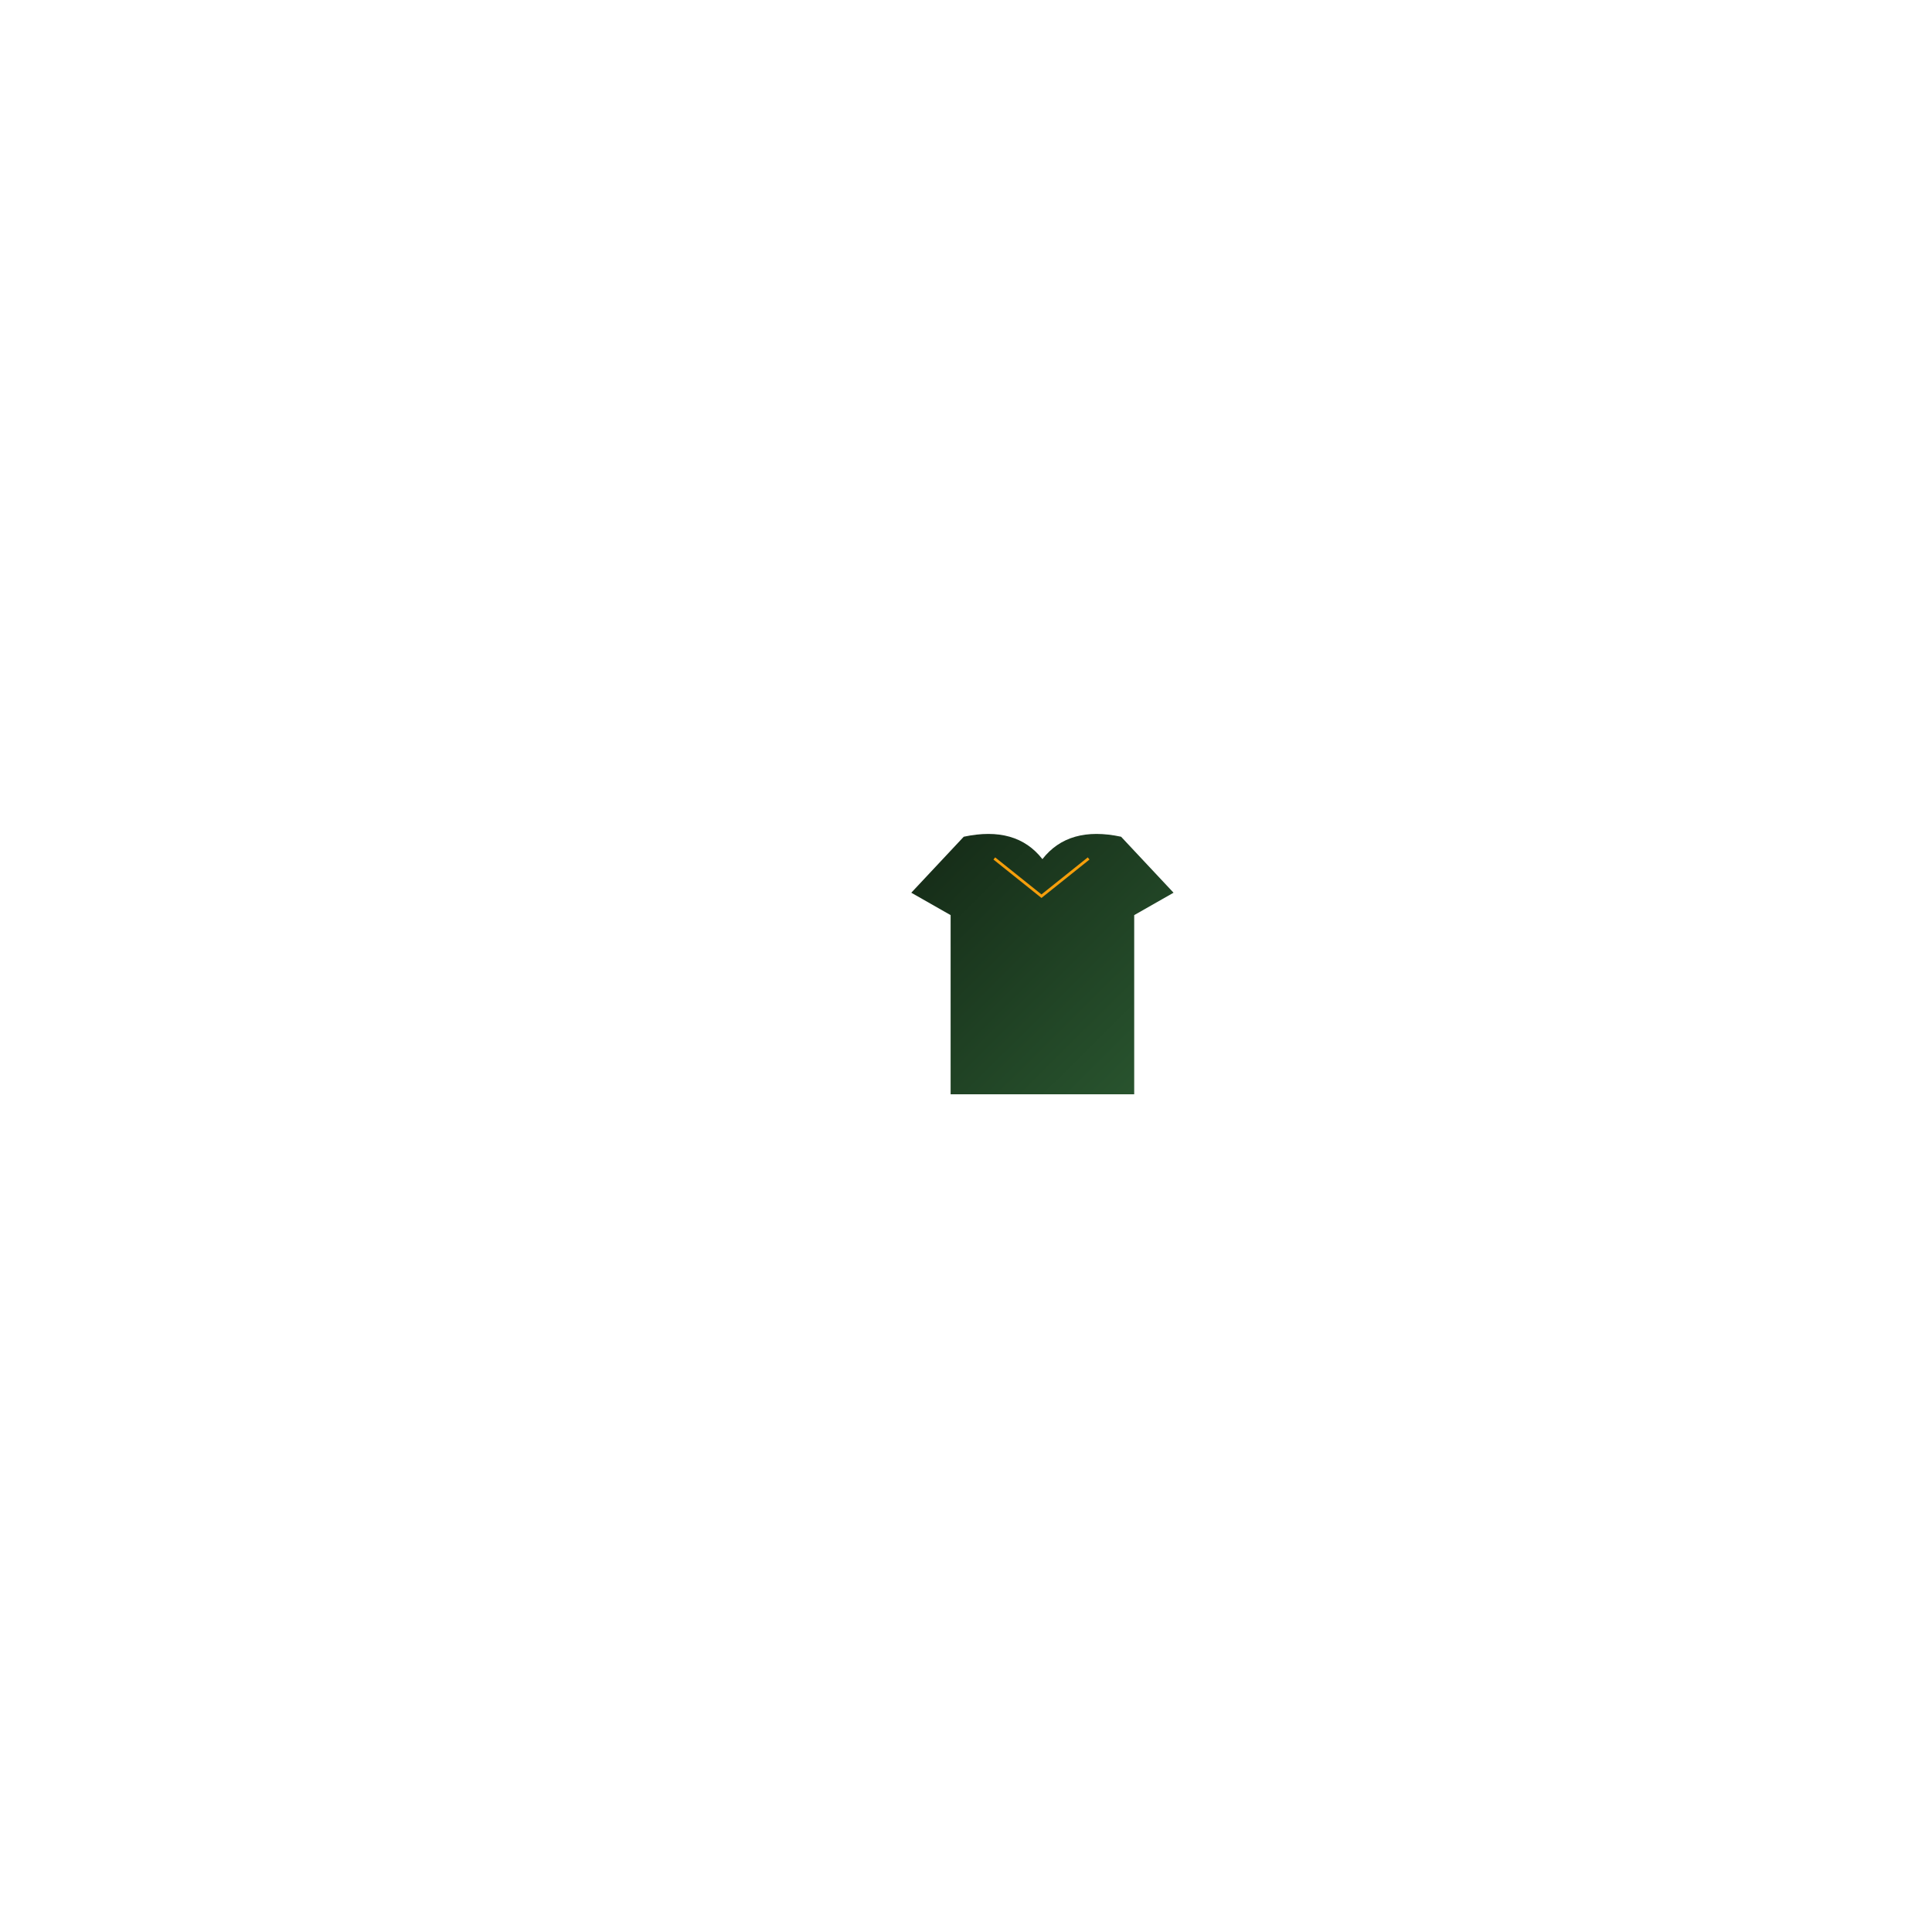
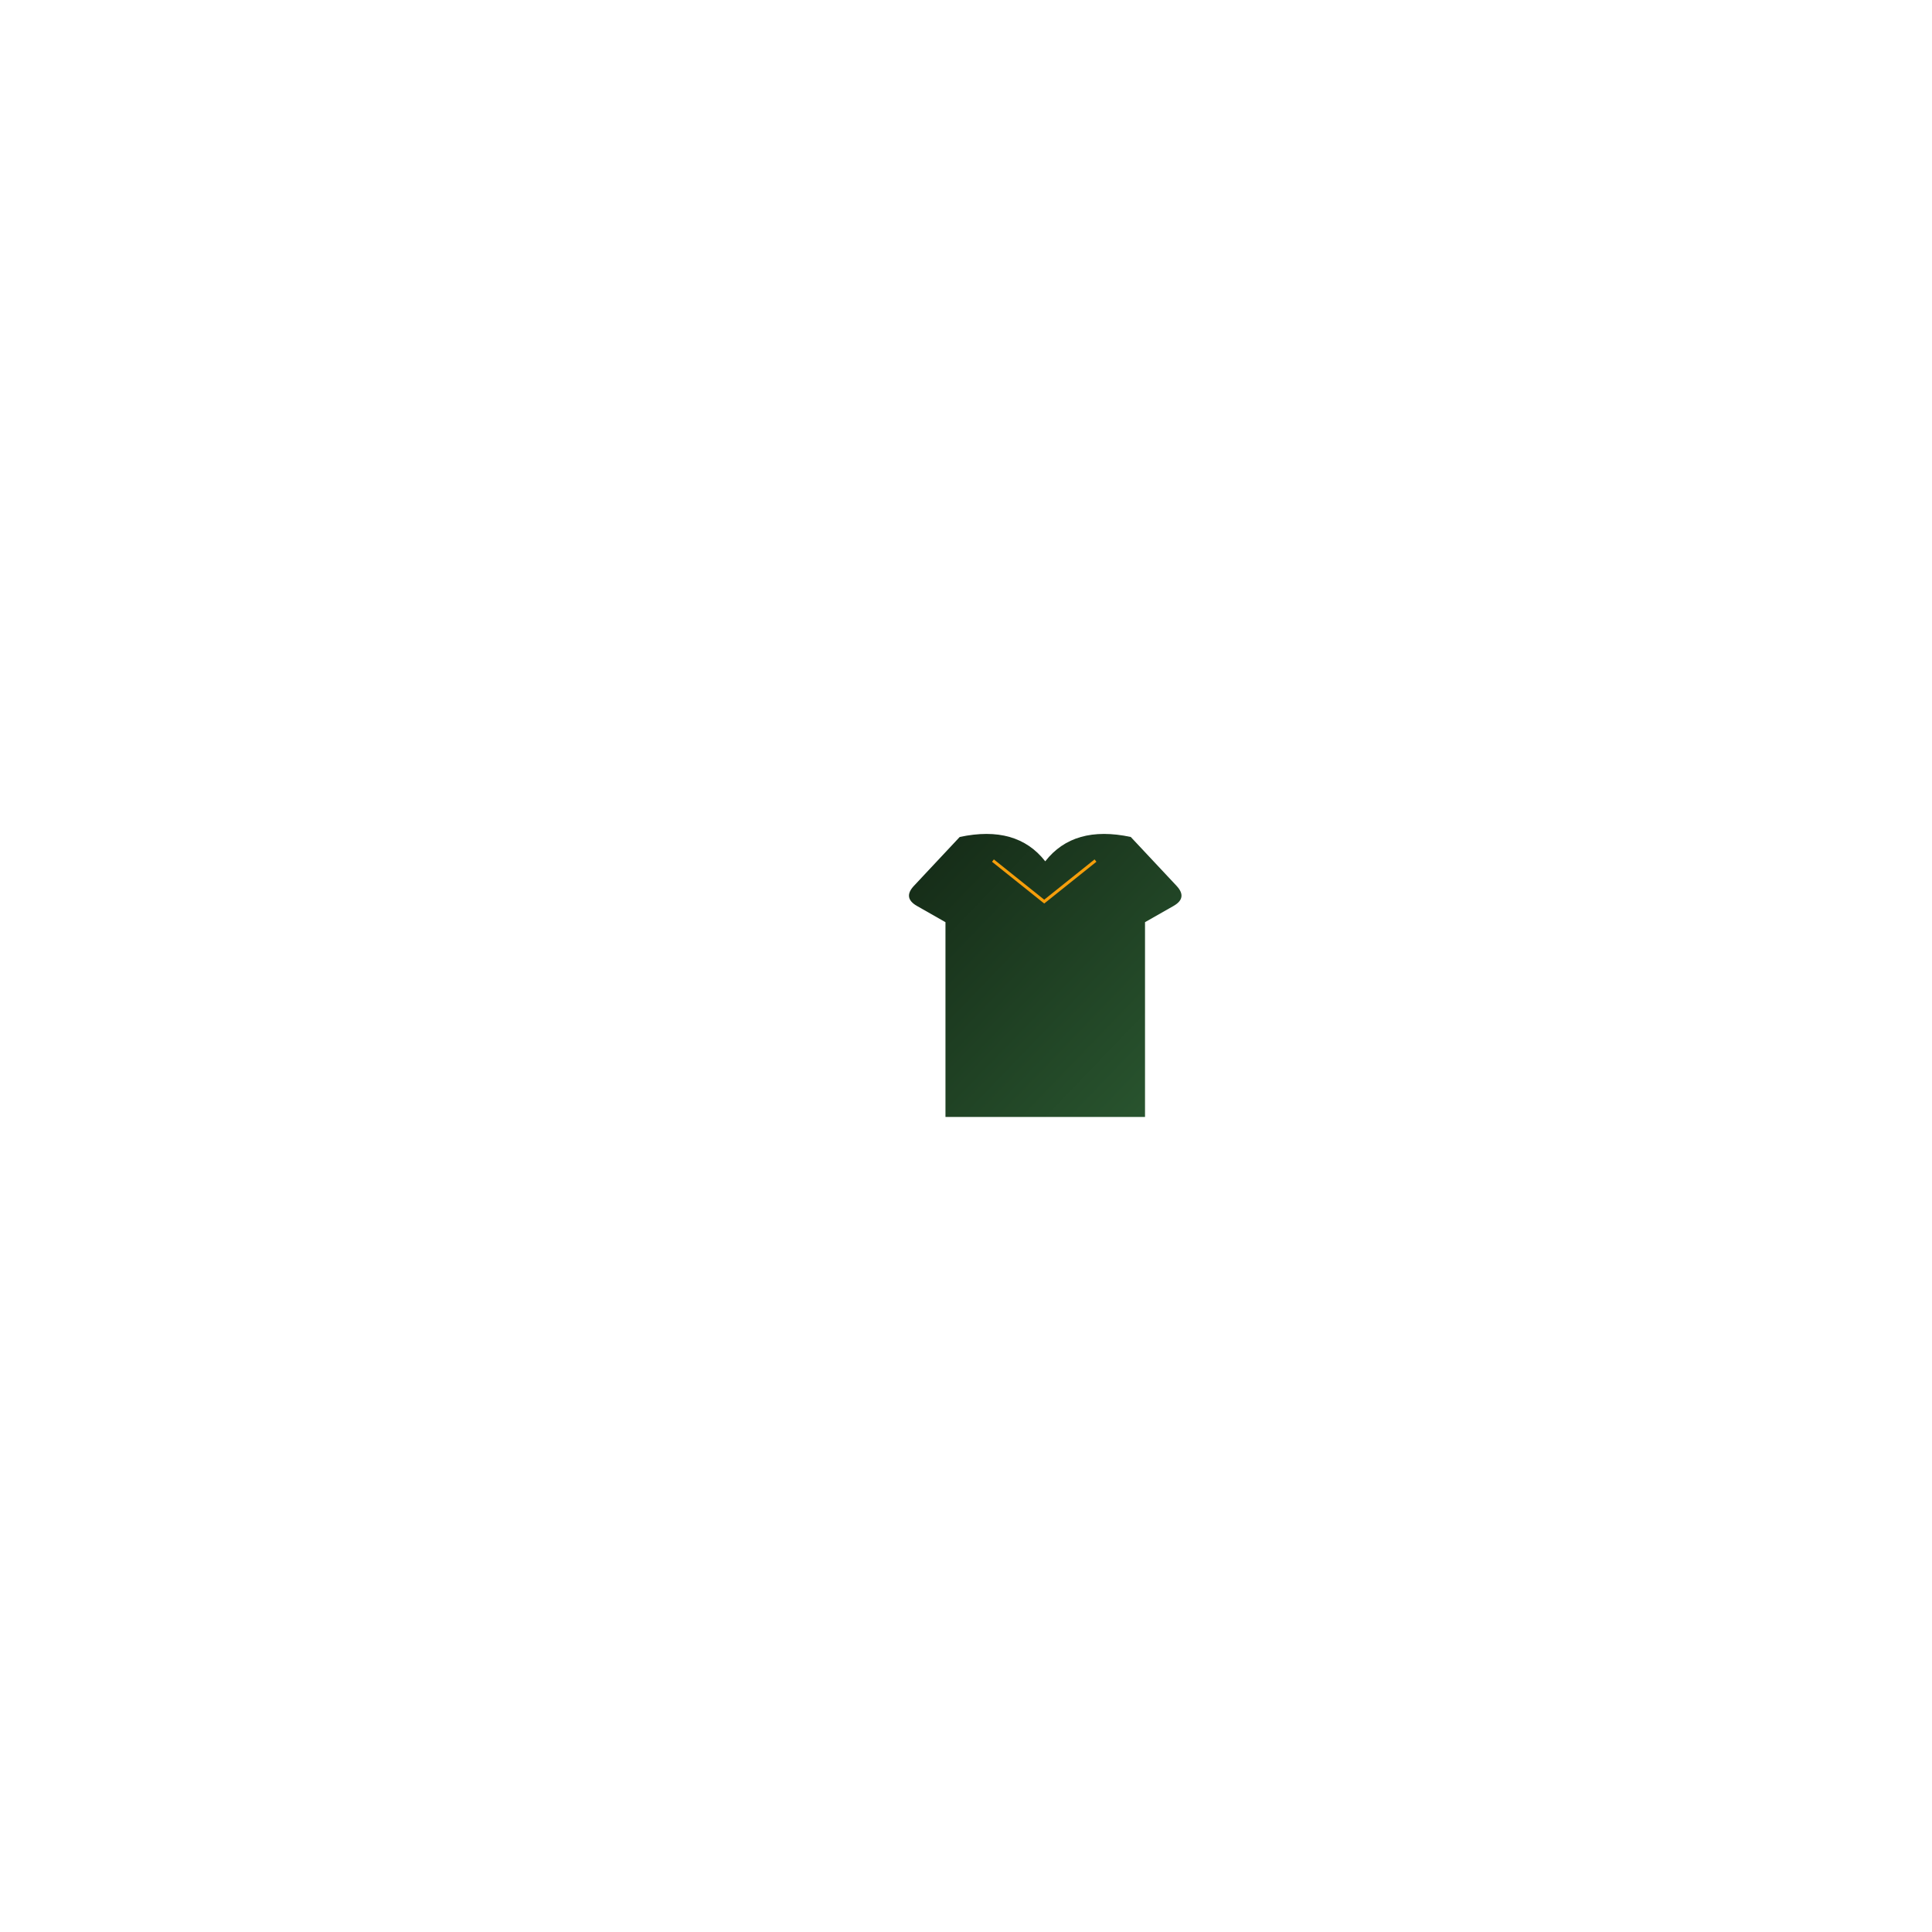
<svg xmlns="http://www.w3.org/2000/svg" width="1024" height="1024" viewBox="0 0 1024 1024" fill="none">
-   <path d="M483 473.161L510.8 443.484C529.333 439.527 543.233 443.484 552.5 455.355C561.767 443.484 575.667 439.527 594.2 443.484L622 473.161L601.15 485.032V580H503.85V485.032L483 473.161Z" fill="url(#paint0_linear_30_434)" />
-   <path d="M527 455L552 475L577 455" stroke="#F59E0B" stroke-width="1.466" />
+   <g transform="translate(-46.568 -38.457) scale(1.087)">
+     <path d="M488.47 467.32L510.8 443.484C529.333 439.527 543.233 443.484 552.5 455.355C561.767 443.484 575.667 439.527 594.2 443.484L616.53 467.32Q622 473.161 615.05 477.12L601.15 485.032V580H503.85V485.032L489.95 477.12Q483 473.161 488.47 467.32Z" fill="url(#paint0_linear_30_434)" />
+     <path d="M527 455L552 475L577 455" stroke="#F59E0B" stroke-width="1.466" />
+   </g>
  <defs>
-     <linearGradient id="paint0_linear_30_434" x1="483" y1="442" x2="620.996" y2="580.996" gradientUnits="userSpaceOnUse">
+     <linearGradient id="paint0_linear_30_434" x1="0" y1="0" x2="1" y2="1" gradientUnits="objectBoundingBox">
      <stop stop-color="#142916" />
      <stop offset="1" stop-color="#2A5730" />
    </linearGradient>
  </defs>
</svg>
